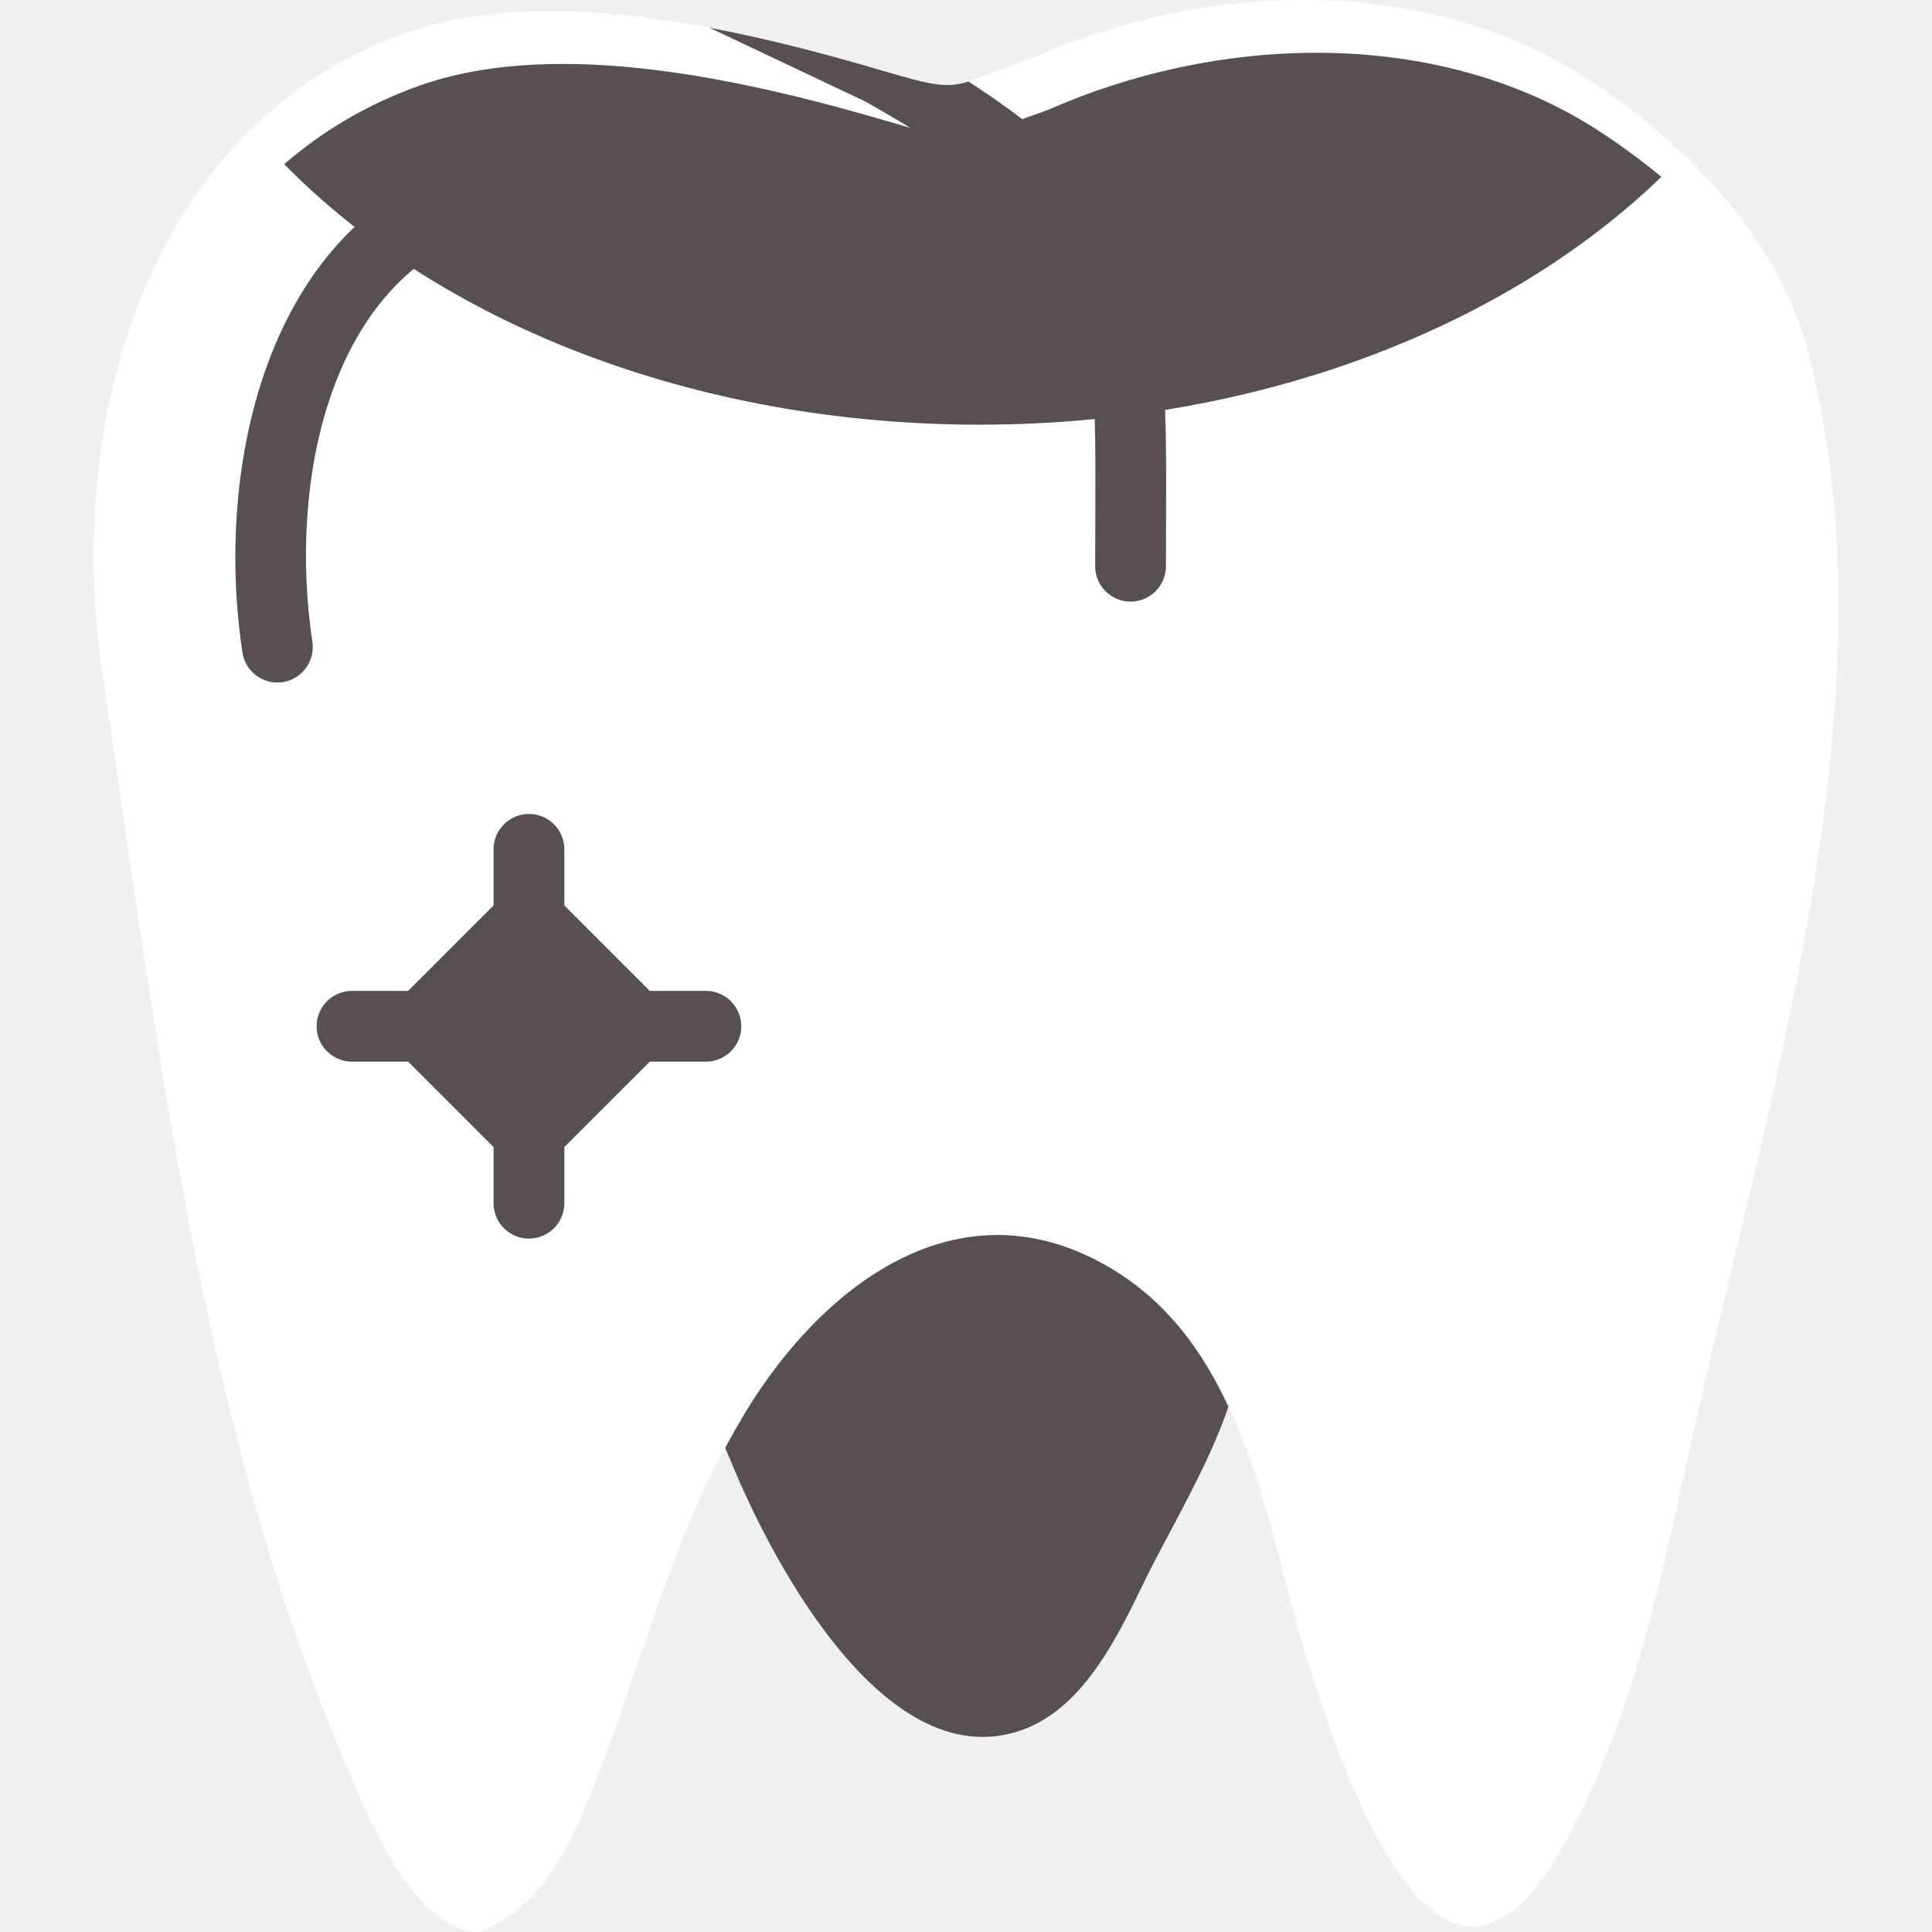
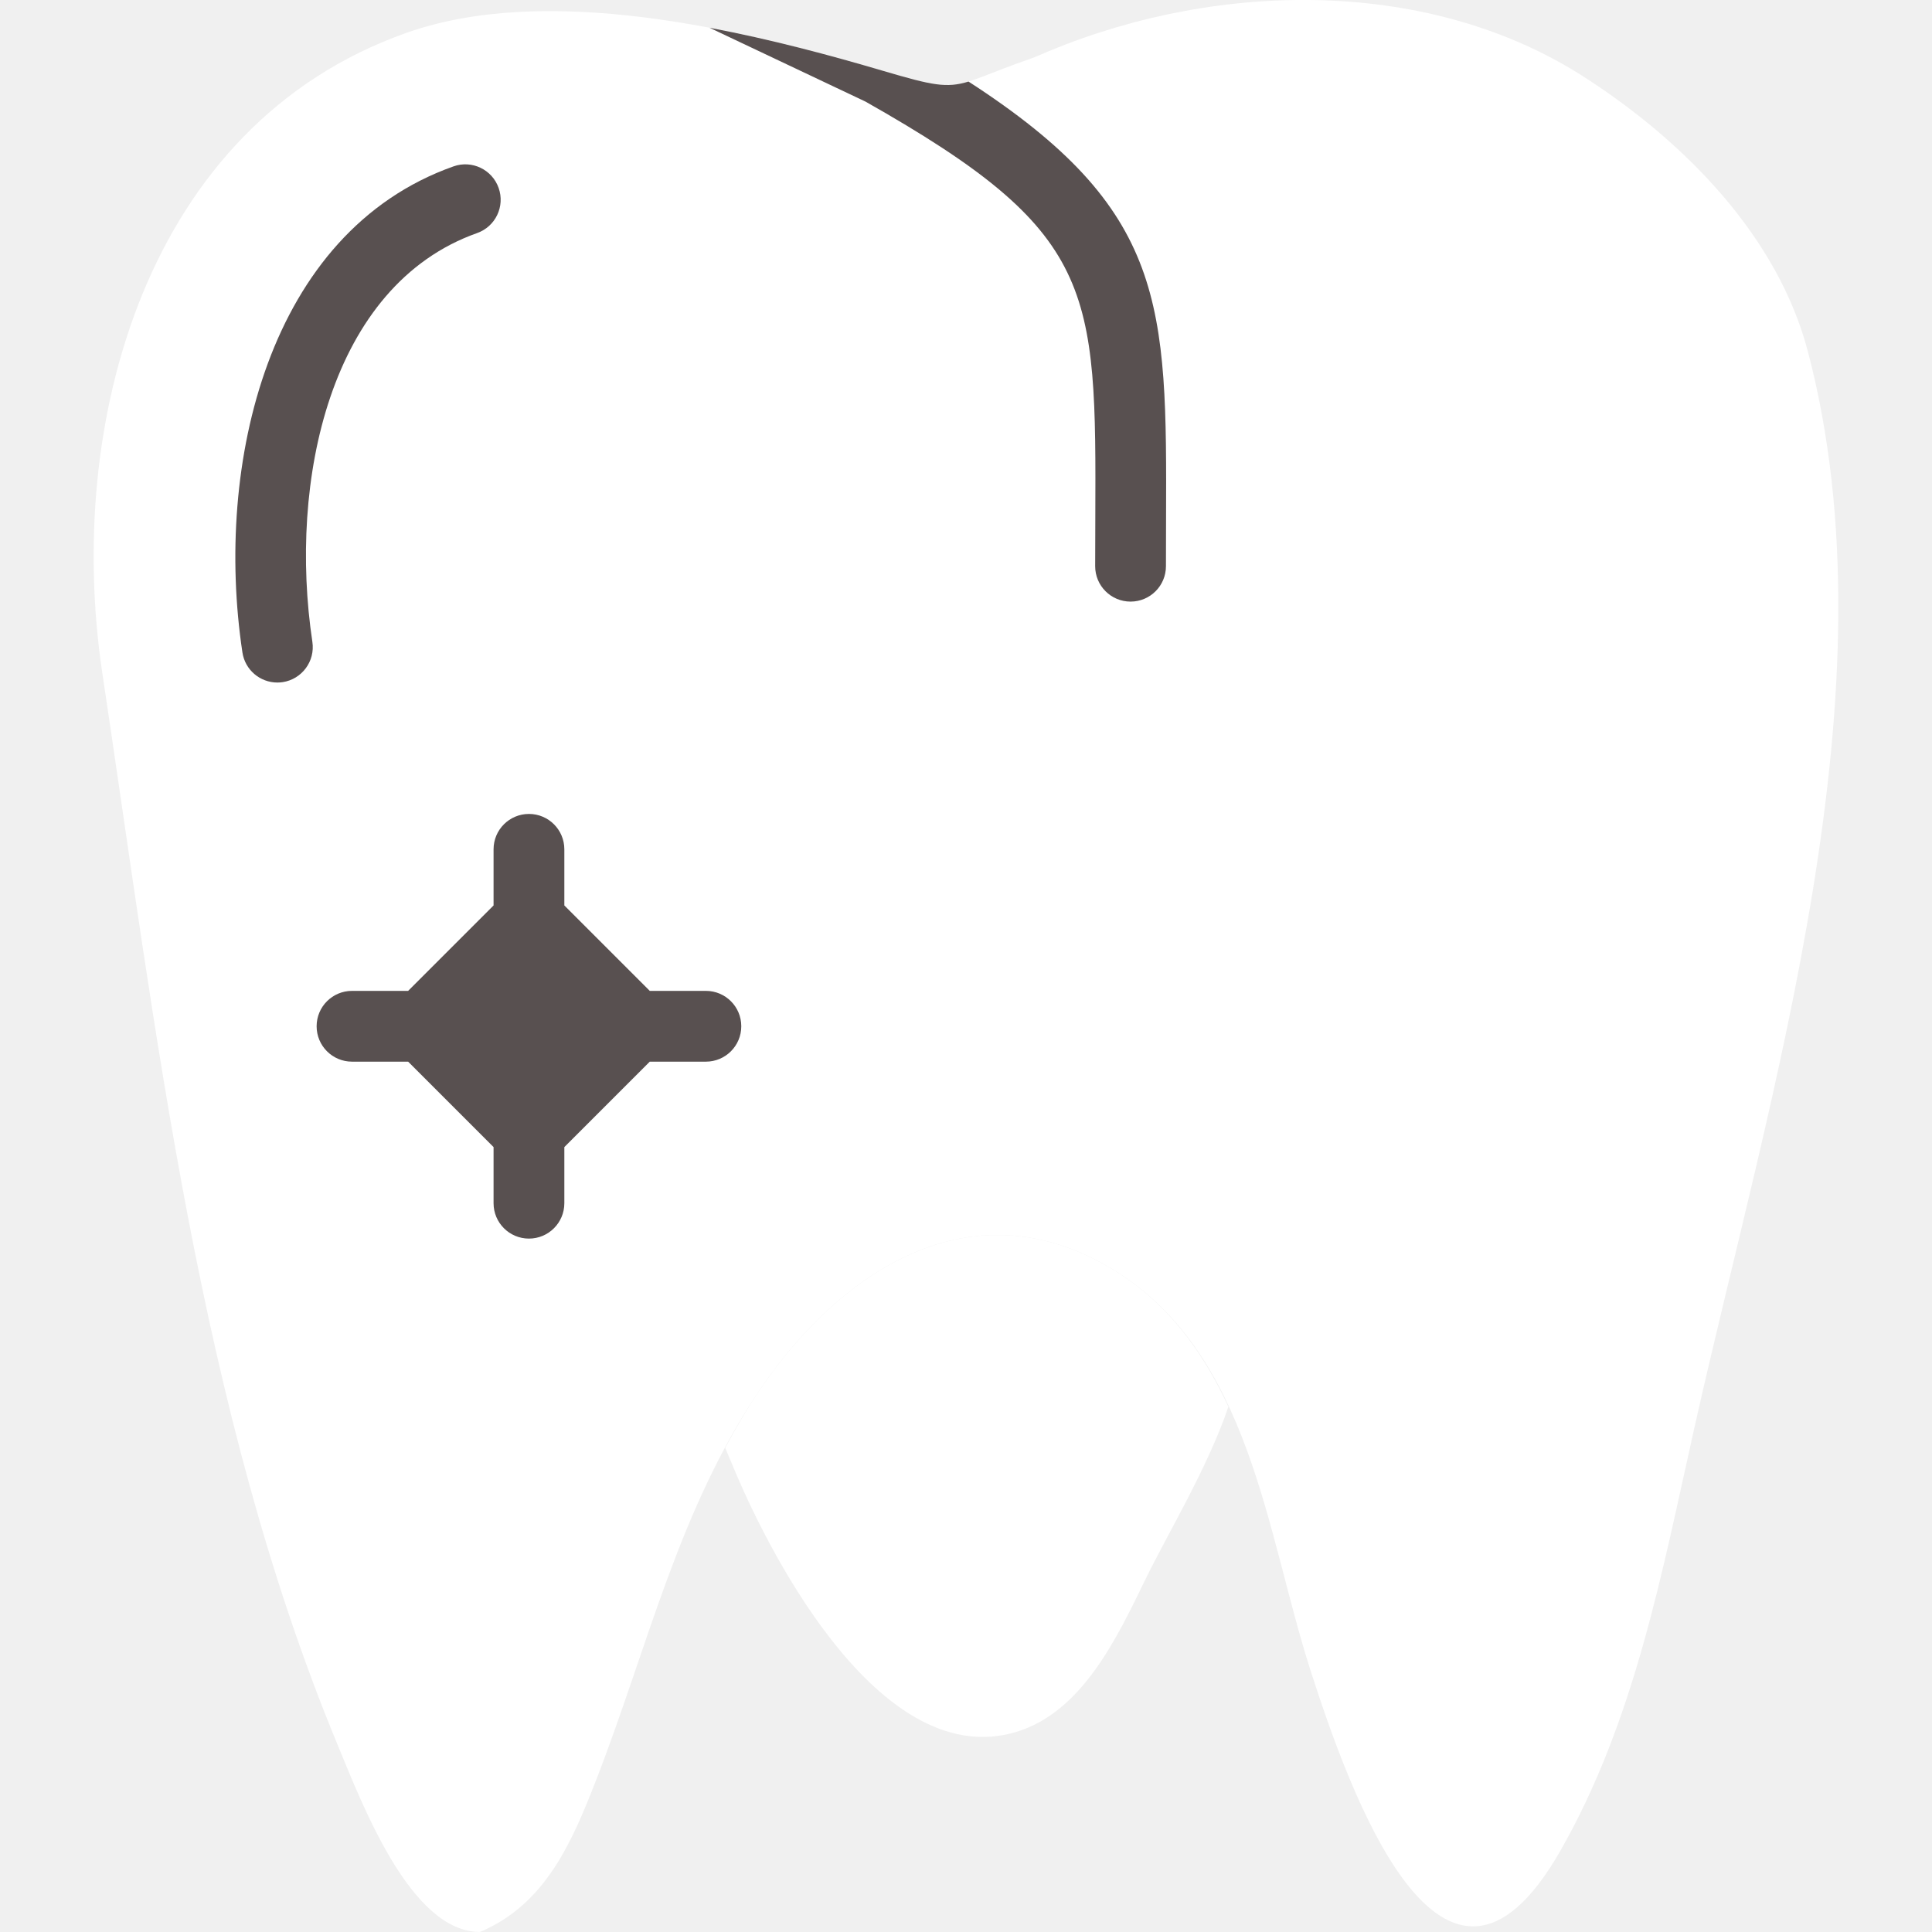
<svg xmlns="http://www.w3.org/2000/svg" height="200px" width="200px" version="1.1" id="Capa_1" viewBox="0 0 54.594 54.594" xml:space="preserve" fill="#000000">
  <g id="SVGRepo_bgCarrier" stroke-width="0" />
  <g id="SVGRepo_tracerCarrier" stroke-linecap="round" stroke-linejoin="round" />
  <g id="SVGRepo_iconCarrier">
    <g>
      <path style="fill:#FFF;" d="M51.08,9.909c2.533,9.574-1.084,20.991-3.195,30.411c-0.918,4.094-1.685,             8.286-3.791,11.976 c-3.333,5.841-5.989-1.786-7.036-5.012c-1.287-3.965-1.706-9.087-5.667-11.446c-3.946-2.35-7.607,             0.052-9.893,3.396 c-2.316,3.388-3.194,7.325-4.663,11.093c-0.679,1.743-1.428,             3.486-3.271,4.266c-1.956,0-3.314-3.573-4.032-5.308 c-3.92-9.466-5.125-20.193-6.639-30.255c-1.065-7.079,1.23-15.493,8.584-18.099c3.996-1.416,9.469-0.11,13.47,1.069 c2.299,0.678,1.875,0.457,4.165-0.338c0.176-0.061,0.349-0.143,0.529-0.218c4.901-2.027,10.809-2.043,             15.122,0.731 C47.674,4.048,50.238,6.726,51.08,9.909z" />
-       <path style="fill:#585050;" d="M46.947,4.996c-0.582-0.476-1.188-0.925-1.817-1.329C40.816,0.893,34.909,             0.91,30.008,2.937 c-0.18,0.074-0.352,0.157-0.529,0.218c-2.29,0.794-1.867,             1.015-4.165,0.338c-4-1.179-9.474-2.485-13.47-1.069 c-1.472,0.522-2.733,             1.284-3.813,2.214C12.393,9.091,19.561,12,27.675,12C35.567,12,             42.557,9.244,46.947,4.996z" />
+       <path style="fill:#FFF;" d="M46.947,4.996c-0.582-0.476-1.188-0.925-1.817-1.329C40.816,0.893,34.909,             0.91,30.008,2.937 c-0.18,0.074-0.352,0.157-0.529,0.218c-2.29,0.794-1.867,             1.015-4.165,0.338c-4-1.179-9.474-2.485-13.47-1.069 c-1.472,0.522-2.733,             1.284-3.813,2.214C12.393,9.091,19.561,12,27.675,12C35.567,12,             42.557,9.244,46.947,4.996z" />
      <path style="fill:#585050;" d="M7.837,19.287c-0.486,0-0.913-0.355-0.987-0.852C6.05,13.122,7.575,6.558,12.814,4.702             c0.519-0.186,1.092,0.087,1.276,0.608c0.185,0.521-0.088,1.092-0.608,1.276c-4.17,             1.478-5.336,7.023-4.655,11.552 c0.082,0.546-0.294,1.055-0.84,1.138C7.936,             19.283,7.886,19.287,7.837,19.287z" />
-       <path style="fill:#585050;" d="M31.391,35.839c-3.946-2.35-7.607,0.052-9.893,3.395c-0.373,             0.545-0.698,1.109-1.005,1.679 c0.09,0.215,0.177,0.423,0.276,0.658c1.122,2.655,4.21,             8.478,7.935,7.373c1.884-0.559,2.876-2.698,3.661-4.311 c0.61-1.253,1.773-3.18,             2.347-4.882C33.98,38.175,32.975,36.782,31.391,35.839z" />
+       <path style="fill:#FFF;" d="M31.391,35.839c-3.946-2.35-7.607,0.052-9.893,3.395c-0.373,             0.545-0.698,1.109-1.005,1.679 c0.09,0.215,0.177,0.423,0.276,0.658c1.122,2.655,4.21,             8.478,7.935,7.373c1.884-0.559,2.876-2.698,3.661-4.311 c0.61-1.253,1.773-3.18,             2.347-4.882C33.98,38.175,32.975,36.782,31.391,35.839z" />
      <path style="fill:#585050;" d="M19.947,28h-1.586l-2.414-2.414V24c0-0.553-0.448-1-1-1s-1,0.447-1,             1v1.586L11.533,28H9.947 c-0.552,0-1,0.447-1,1s0.448,1,1,1h1.586l2.414,             2.414V34c0,0.553,0.448,1,1,1s1-0.447,1-1v-1.586L18.361,30h1.586 c0.552,0,1-0.447,1-1S20.499,28,19.947,28z" />
      <path style="fill:#585050;" d="M32.95,14.689c0.023-6.103,0.014-8.762-5.582-12.384C26.747,2.493,26.363,2.418,             24.947,2 c-1.481-0.437-3.163-0.889-4.898-1.216l4.406,2.086c6.526,3.691,             6.521,5.25,6.496,11.812L30.947,16c0,0.553,0.448,1,1,1 s1-0.447,1-1L32.95,14.689z" />
    </g>
  </g>
</svg>
